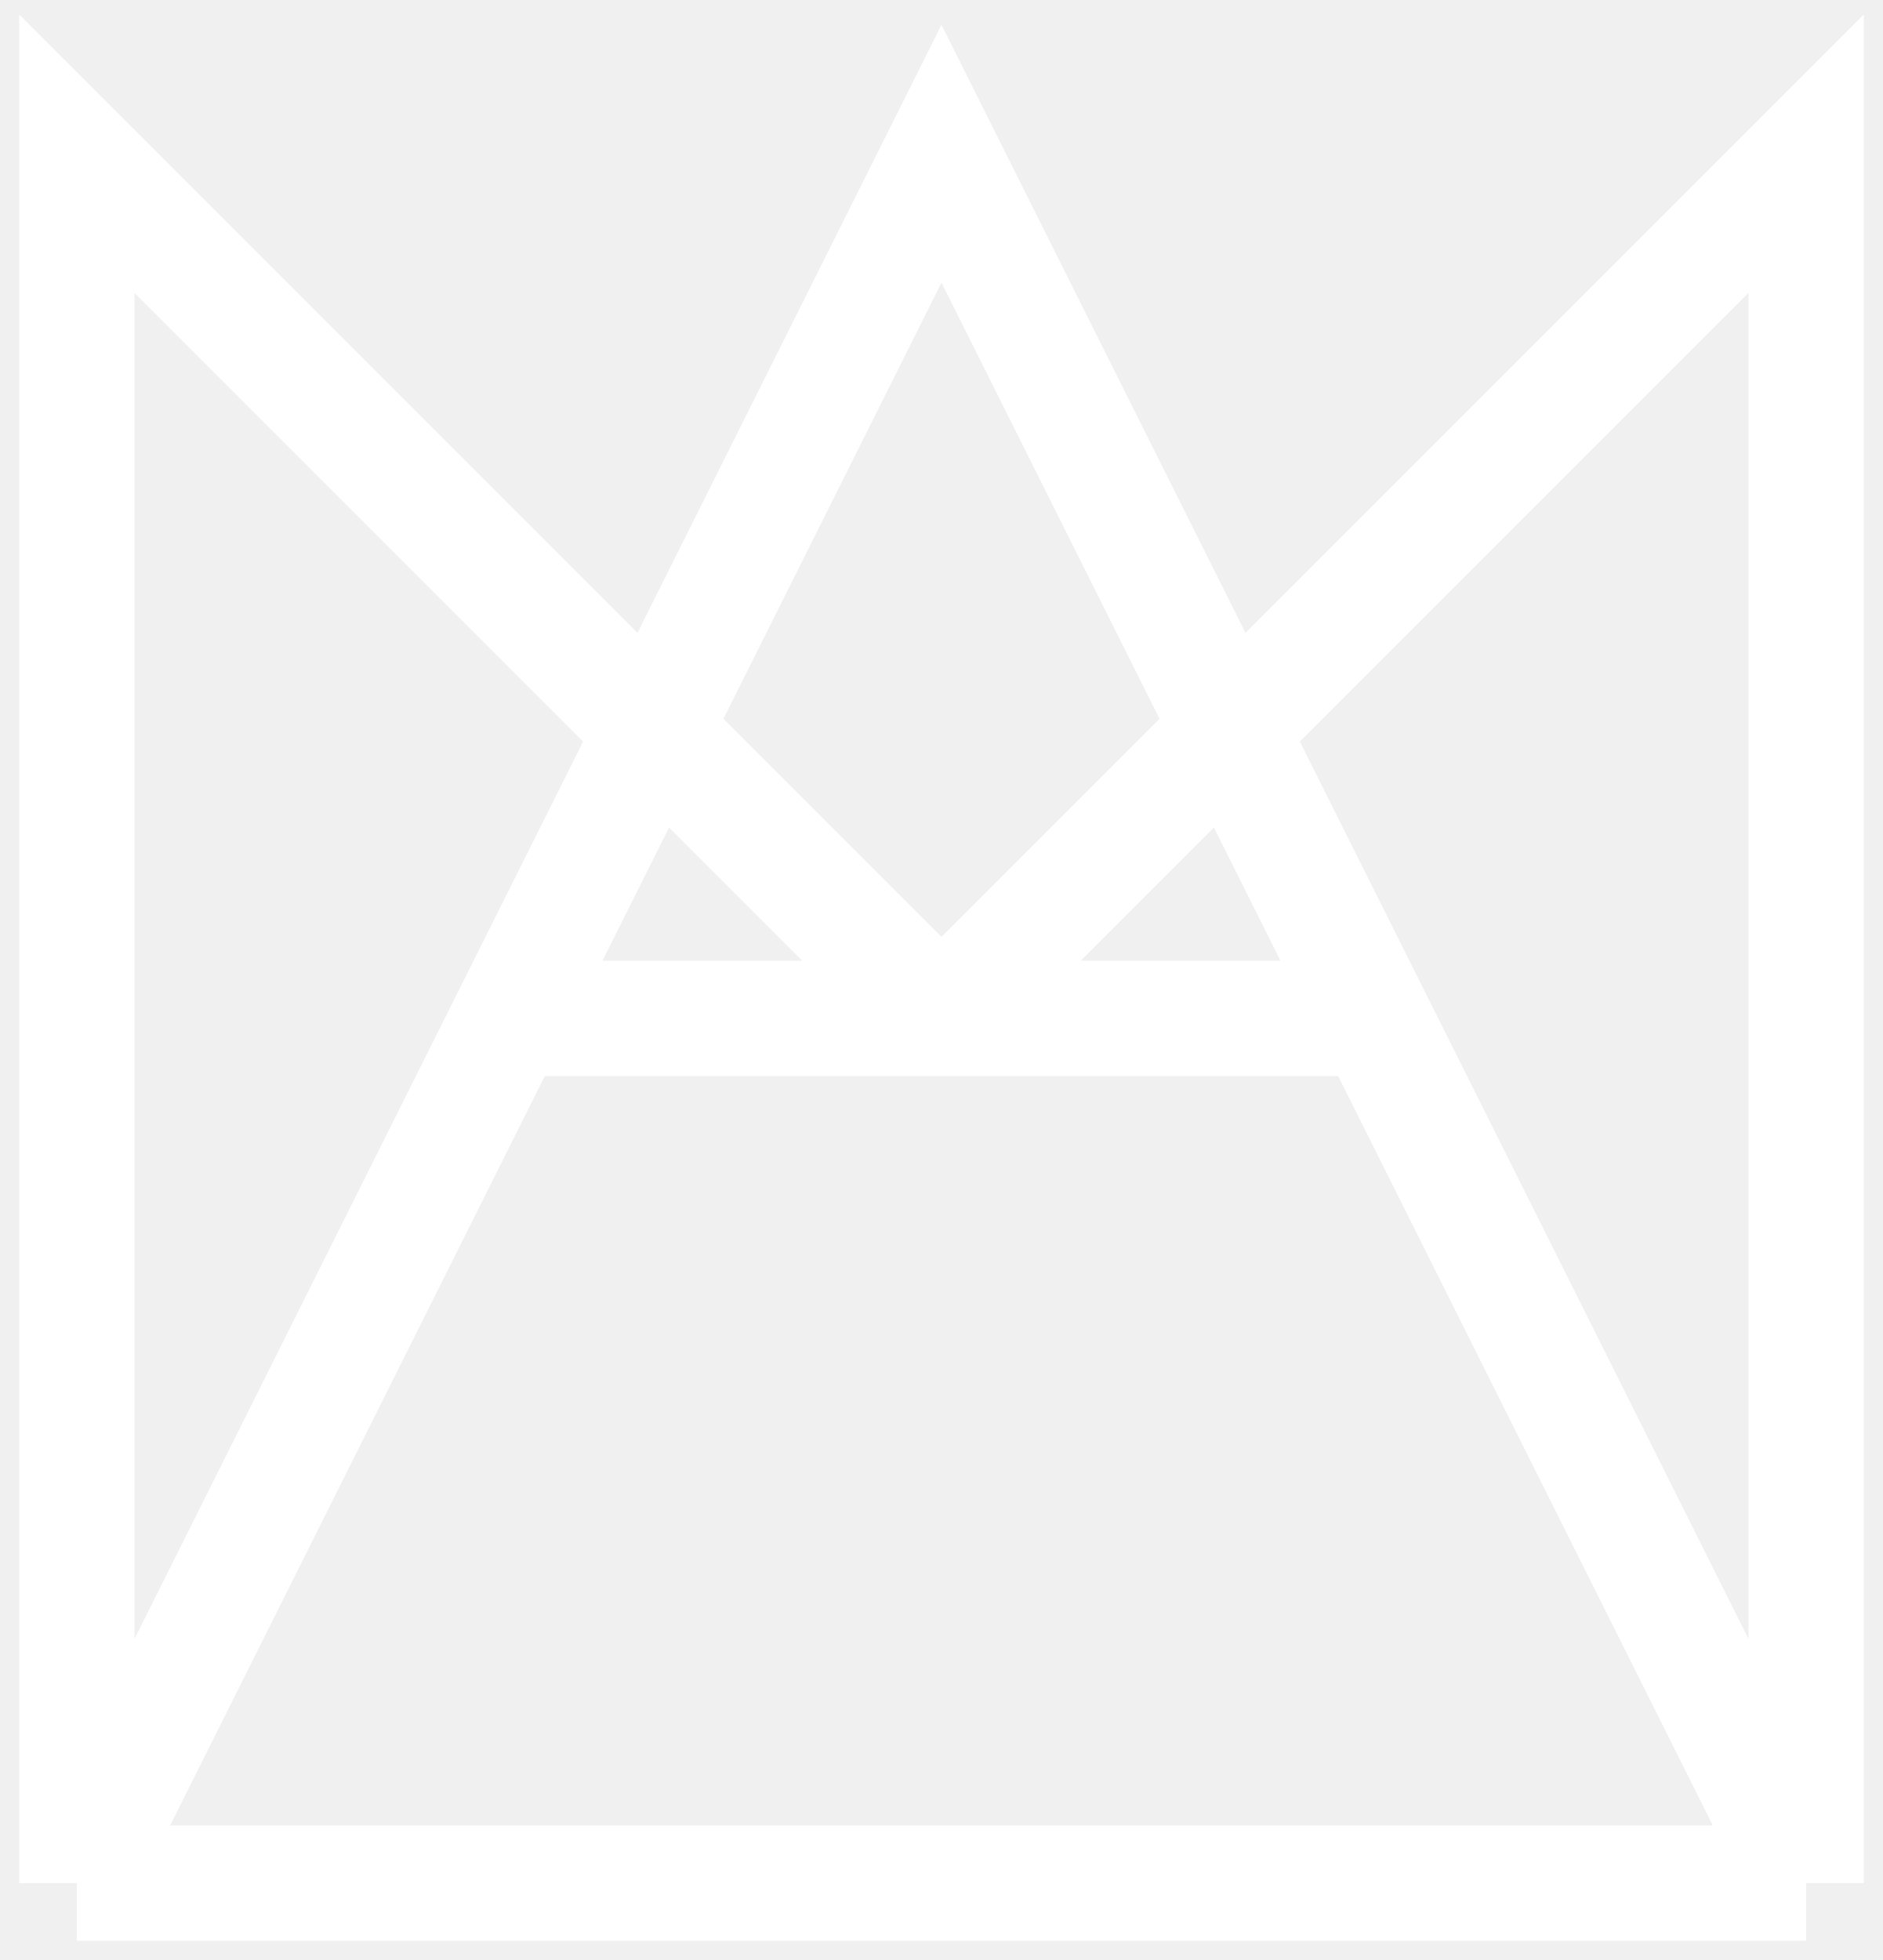
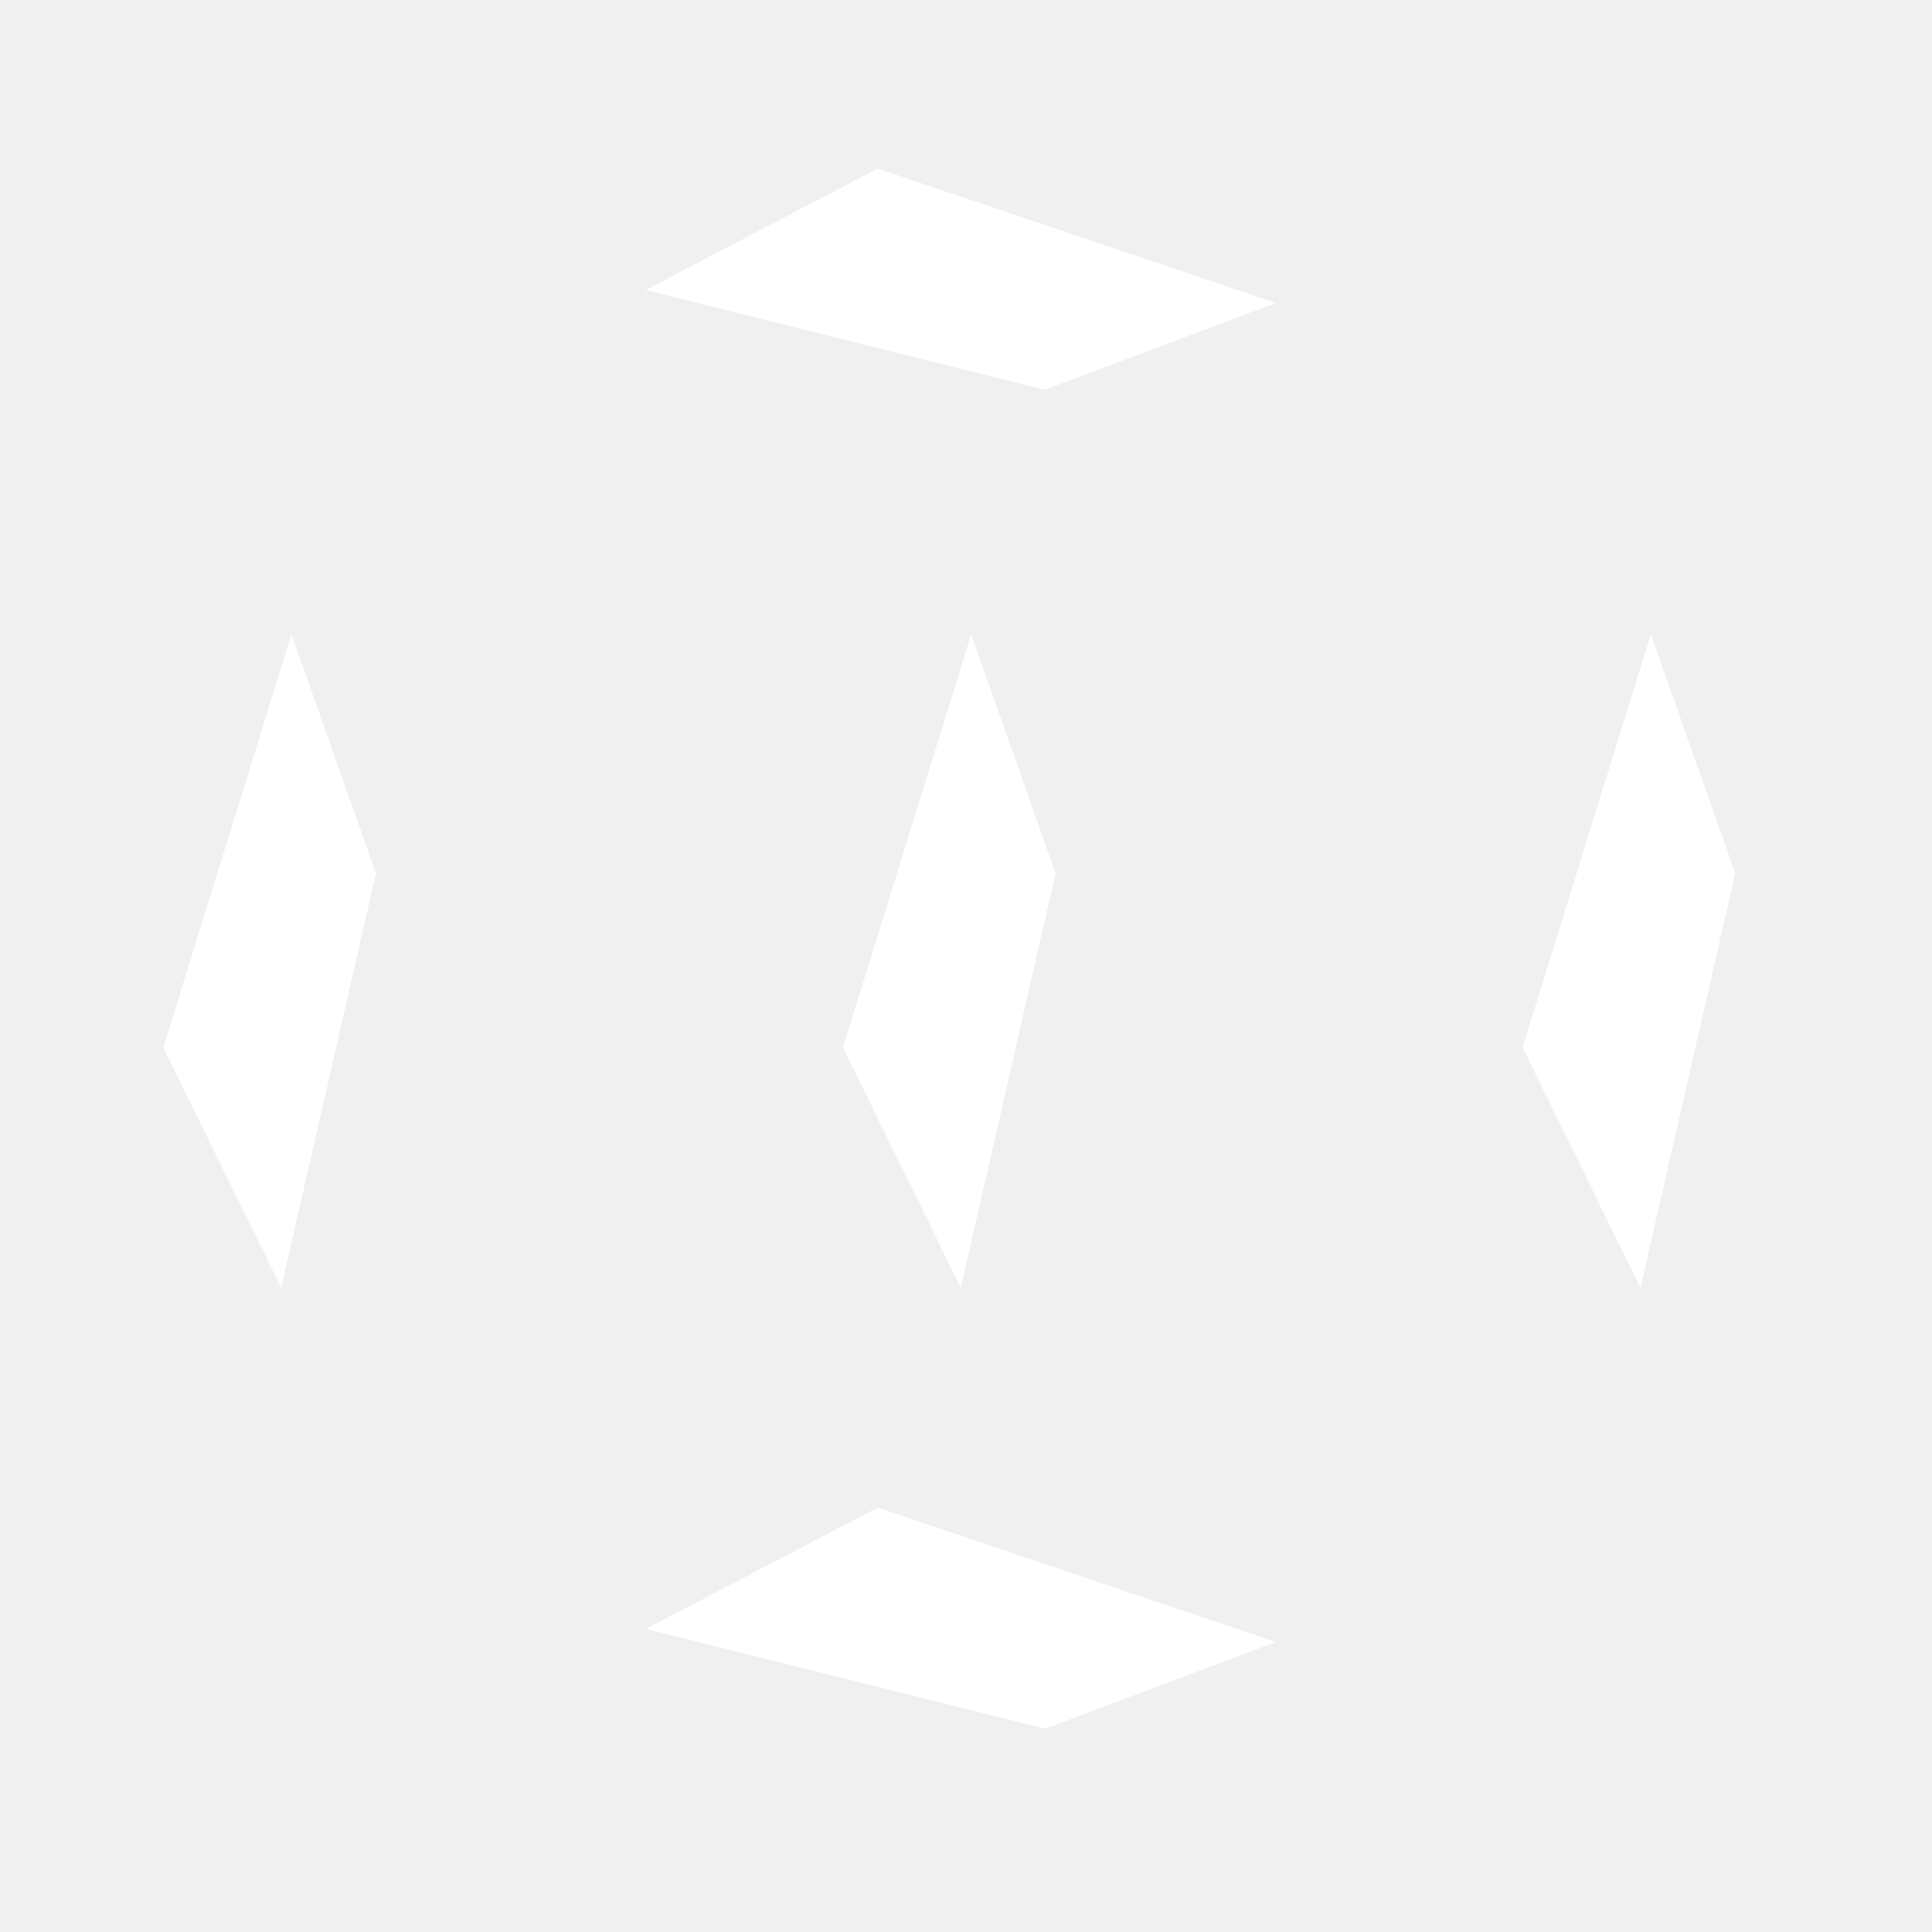
- <svg xmlns="http://www.w3.org/2000/svg" width="49" height="51" viewBox="0 0 49 51" fill="none">
-   <path d="M2 49V4L24.5 26.5M2 49L13.25 26.5M2 49H47M47 49V4L24.5 26.5M47 49L35.75 26.5M24.5 26.5H35.75M24.5 26.5H13.25M35.75 26.5L24.5 4L13.25 26.5" stroke="white" stroke-width="3" />
+ <svg xmlns="http://www.w3.org/2000/svg" width="50" height="50" viewBox="0 0 50 50" fill="none">
+   <path d="M7.544 16.416L9.729 22.603L7.276 33.327L4.225 27.11L7.544 16.416Z" fill="white" />
+   <path d="M25.134 16.416L27.319 22.603L24.865 33.327L21.815 27.11L25.134 16.416Z" fill="white" />
+   <path d="M33.018 42.495L27.043 44.74L16.71 42.16L22.715 39.018L33.018 42.495Z" fill="white" />
+   <path d="M33.018 7.84L27.043 10.085L16.71 7.505L22.715 4.363L33.018 7.84Z" fill="white" />
+   <path d="M42.723 16.416L44.908 22.603L42.455 33.327L39.404 27.11L42.723 16.416Z" fill="white" />
</svg>
